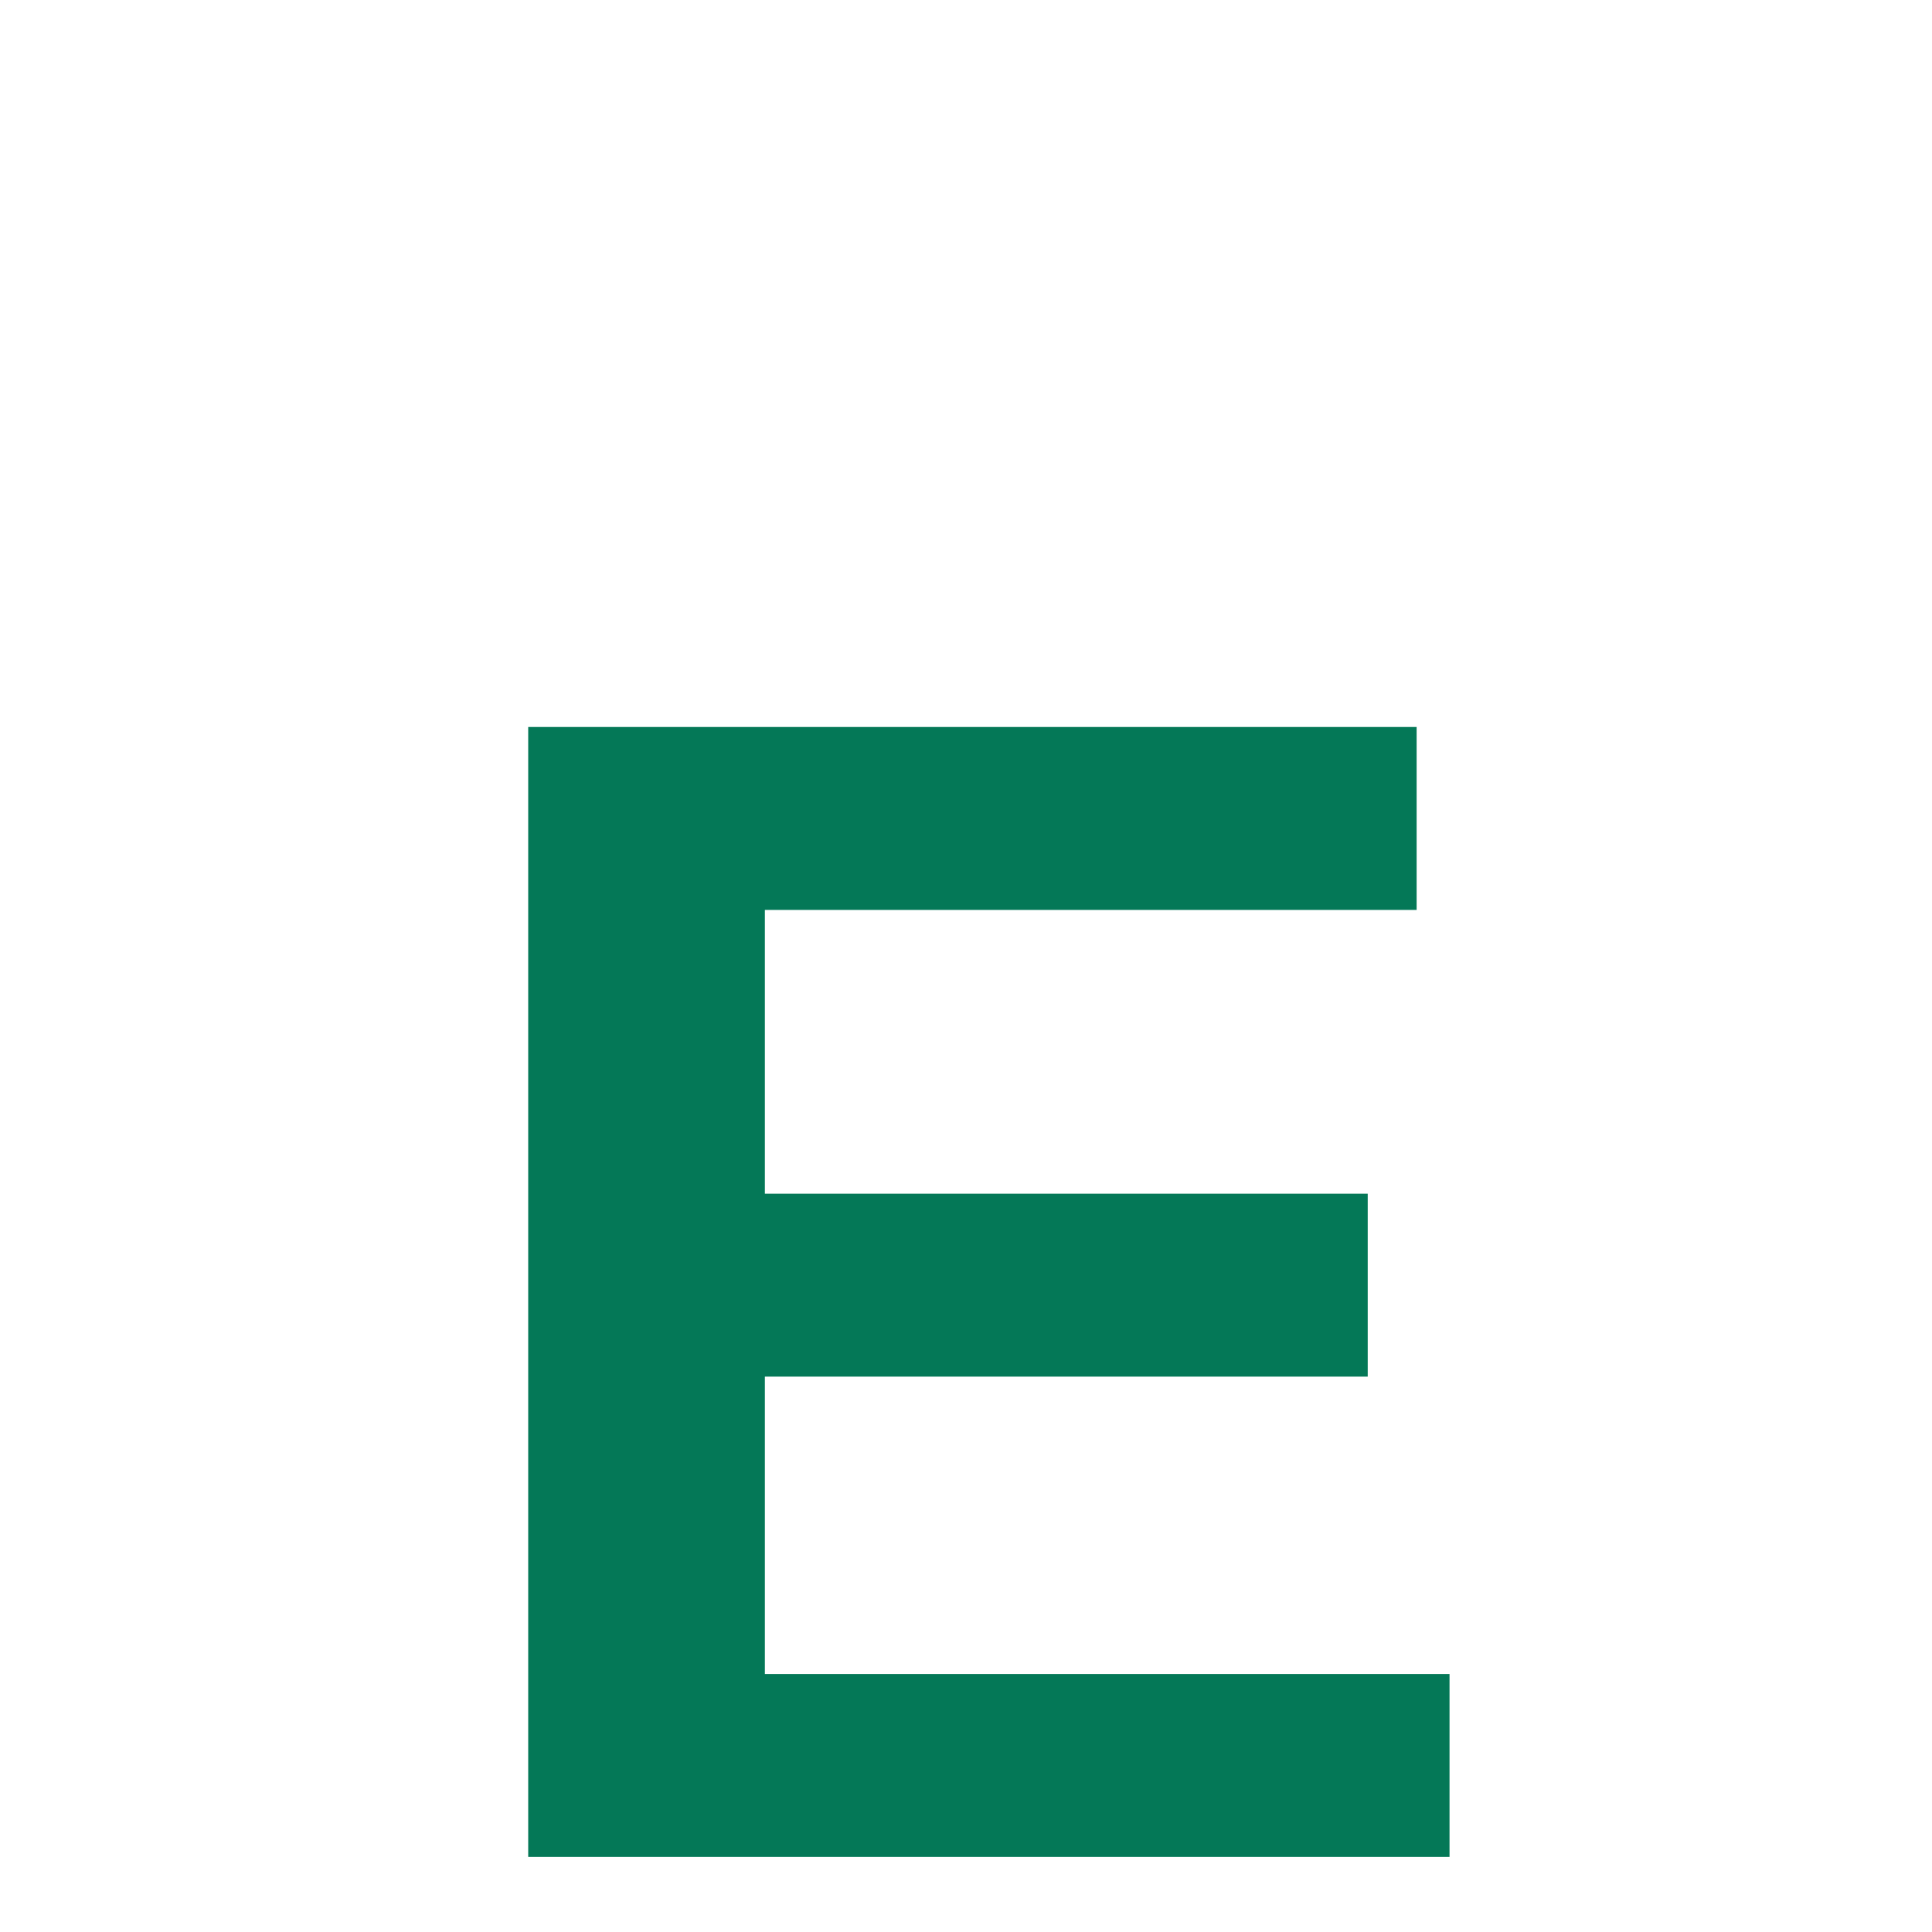
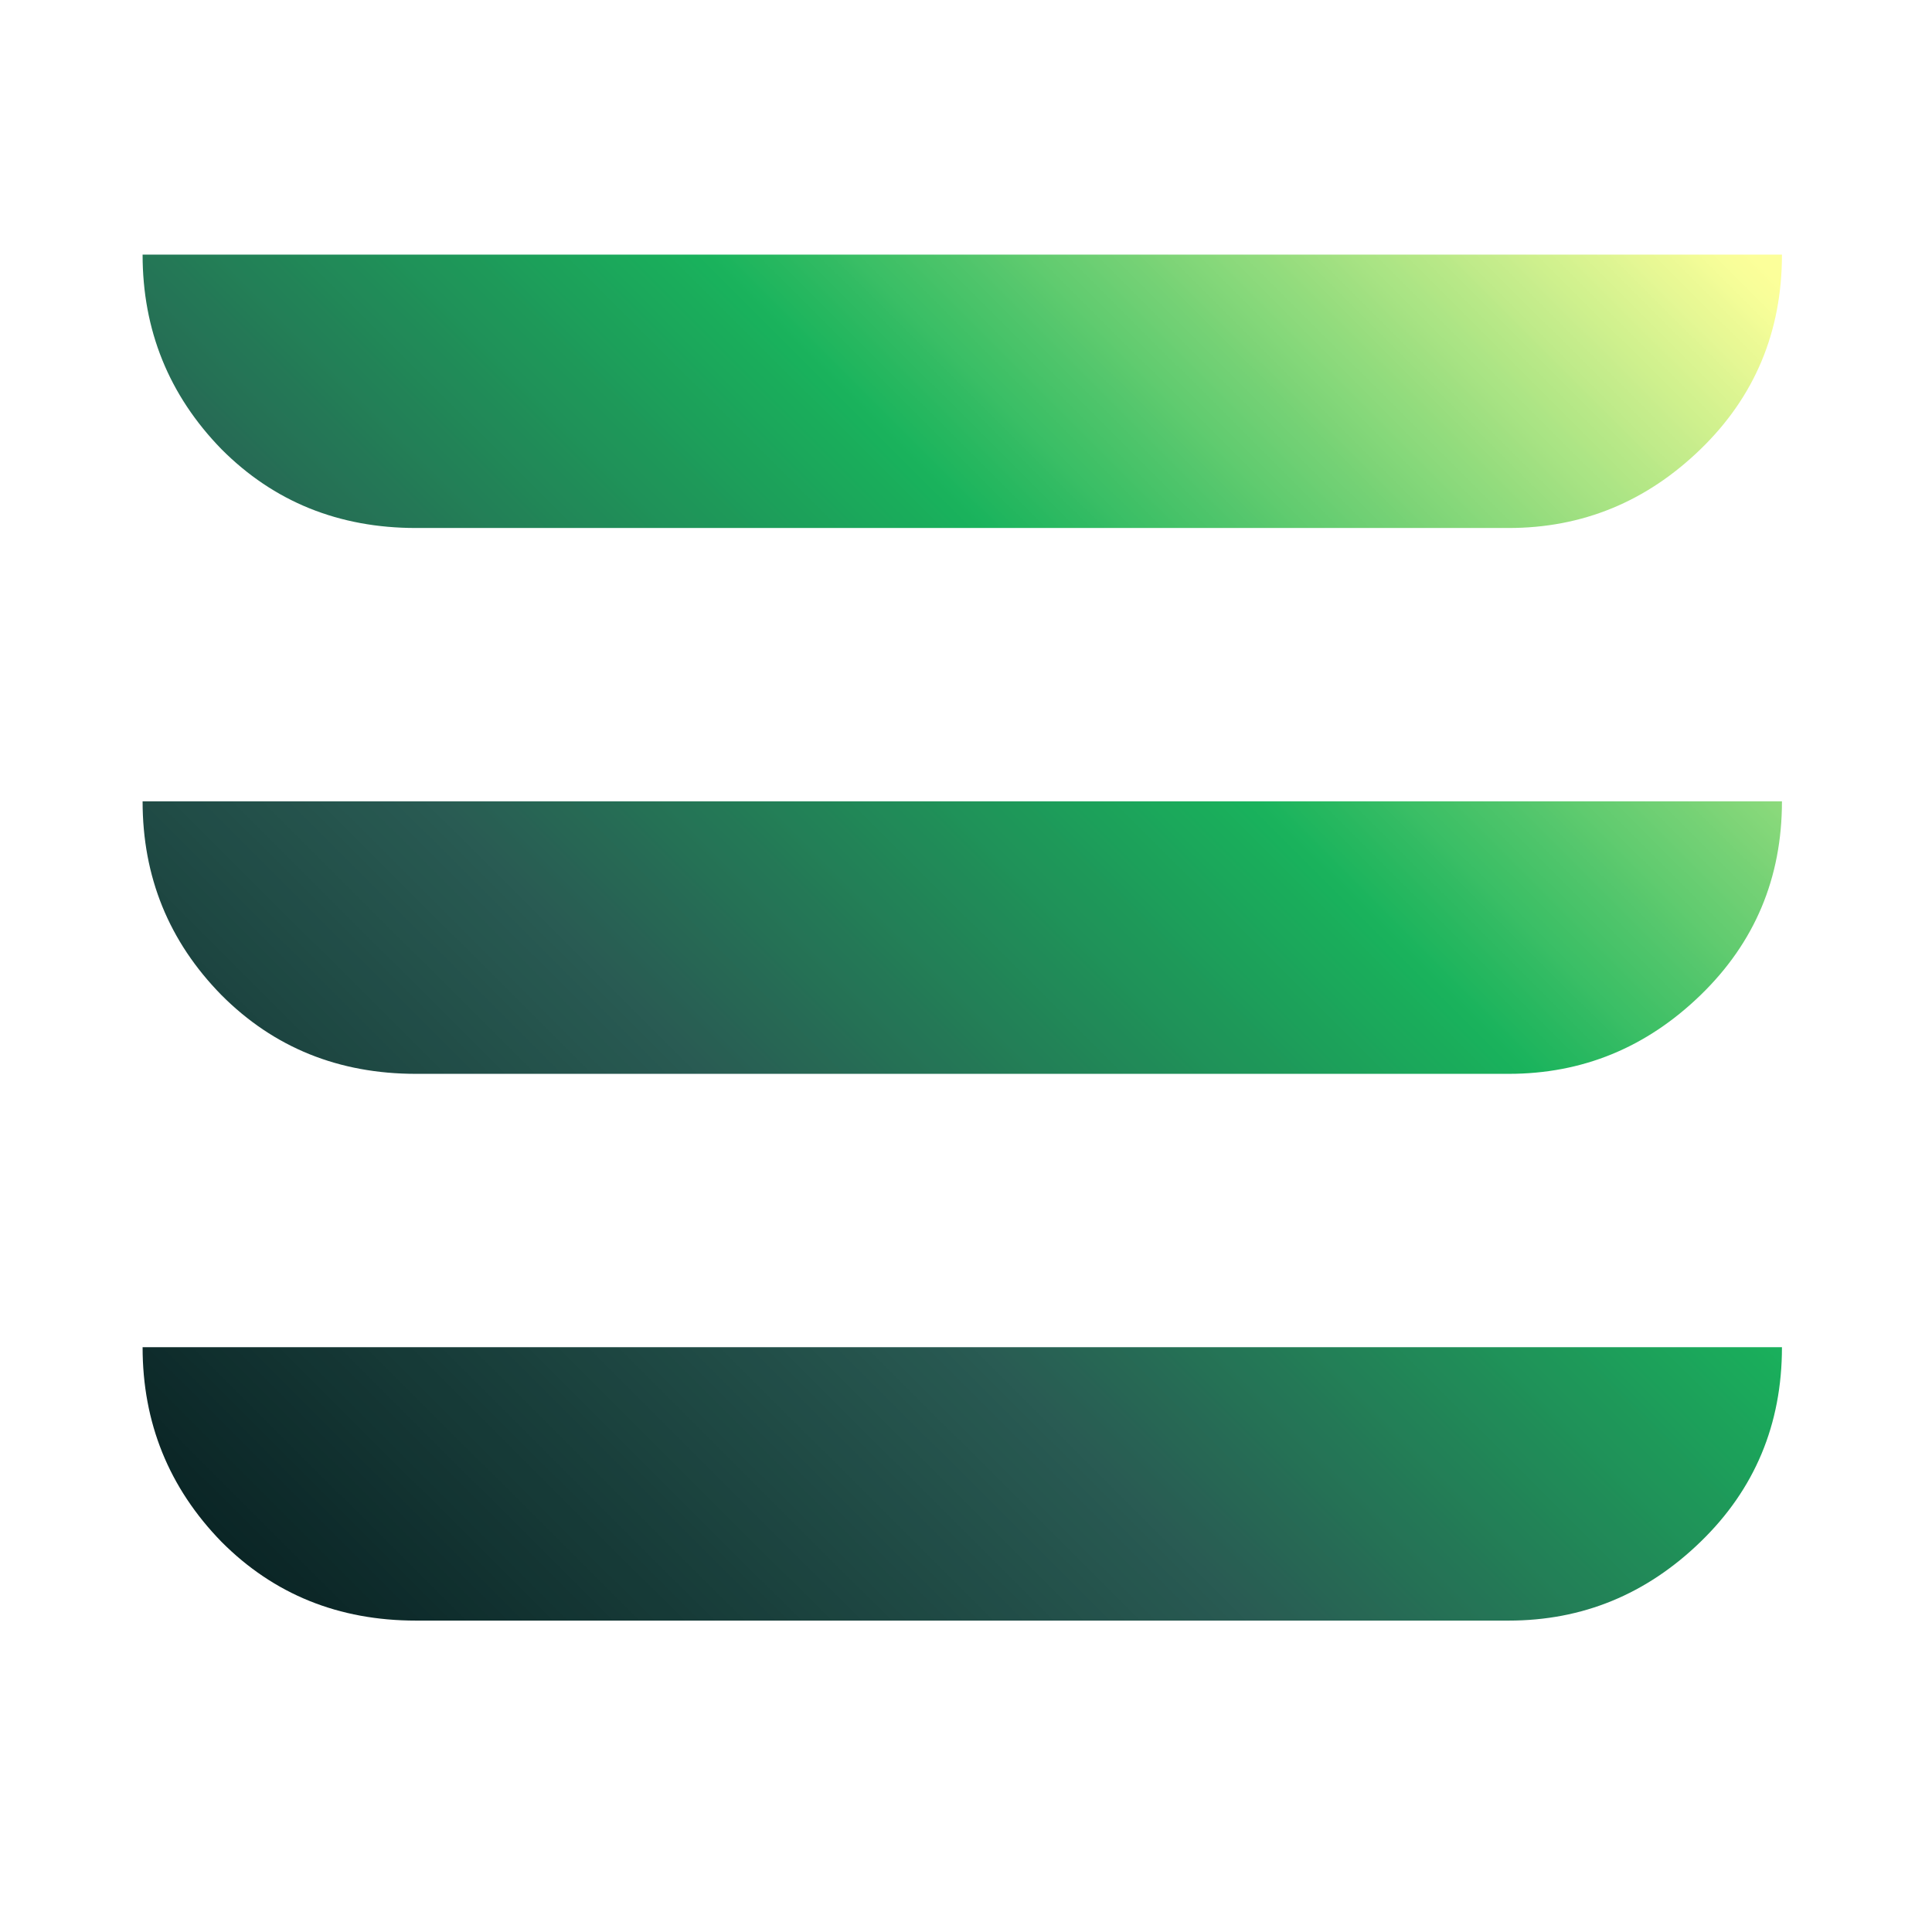
- <svg xmlns="http://www.w3.org/2000/svg" viewBox="0 0 100 100" width="100" height="100">
-   <text x="50" y="72" font-family="'Barlow Condensed', Arial, sans-serif" font-size="85" font-weight="900" text-anchor="middle" dominant-baseline="middle" fill="#047857" letter-spacing="-0.03em" style="font-stretch: condensed;">E</text>
+ <svg xmlns="http://www.w3.org/2000/svg" width="48" zoomAndPan="magnify" viewBox="0 0 36 36" height="48" preserveAspectRatio="xMidYMid meet" version="1.0">
+   <defs>
+     <filter x="0%" y="0%" width="100%" height="100%" id="343fb217f7">
+       <feColorMatrix values="0 0 0 0 1 0 0 0 0 1 0 0 0 0 1 0 0 0 1 0" color-interpolation-filters="sRGB" />
+     </filter>
+     <g />
+     <clipPath id="103db00d71">
+       <path d="M 0.488 0 L 35.512 0 L 35.512 35.027 L 0.488 35.027 Z M 0.488 0 " clip-rule="nonzero" />
+     </clipPath>
+     <clipPath id="3d6c5169b1">
+       <path d="M 0.488 0 L 35.512 0 L 35.512 35.027 L 0.488 35.027 Z M 0.488 0 " clip-rule="nonzero" />
+     </clipPath>
+     <clipPath id="1943f64216">
+       <path d="M 0.488 0 L 35.512 0 L 35.512 35.027 L 0.488 35.027 Z M 0.488 0 " clip-rule="nonzero" />
+     </clipPath>
+     <linearGradient x1="0.194" gradientTransform="matrix(0.731655, 0, 0, 0.729065, 2.604947, -0.0634076)" y1="51.22" x2="48.153" gradientUnits="userSpaceOnUse" y2="3.261" id="062eef9286">
+       <stop stop-opacity="1" stop-color="rgb(3.139%, 12.939%, 13.329%)" offset="0" />
+       <stop stop-opacity="1" stop-color="rgb(3.198%, 13.043%, 13.416%)" offset="0.125" />
+       <stop stop-opacity="1" stop-color="rgb(3.442%, 13.472%, 13.779%)" offset="0.129" />
+       <stop stop-opacity="1" stop-color="rgb(3.627%, 13.797%, 14.055%)" offset="0.133" />
+       <stop stop-opacity="1" stop-color="rgb(3.812%, 14.122%, 14.33%)" offset="0.137" />
+       <stop stop-opacity="1" stop-color="rgb(3.998%, 14.449%, 14.604%)" offset="0.141" />
+       <stop stop-opacity="1" stop-color="rgb(4.182%, 14.774%, 14.879%)" offset="0.145" />
+       <stop stop-opacity="1" stop-color="rgb(4.367%, 15.099%, 15.154%)" offset="0.148" />
+       <stop stop-opacity="1" stop-color="rgb(4.552%, 15.424%, 15.428%)" offset="0.152" />
+       <stop stop-opacity="1" stop-color="rgb(4.738%, 15.749%, 15.703%)" offset="0.156" />
+       <stop stop-opacity="1" stop-color="rgb(4.922%, 16.074%, 15.977%)" offset="0.16" />
+       <stop stop-opacity="1" stop-color="rgb(5.107%, 16.4%, 16.252%)" offset="0.164" />
+       <stop stop-opacity="1" stop-color="rgb(5.292%, 16.725%, 16.527%)" offset="0.168" />
+       <stop stop-opacity="1" stop-color="rgb(5.478%, 17.05%, 16.801%)" offset="0.172" />
+       <stop stop-opacity="1" stop-color="rgb(5.663%, 17.375%, 17.076%)" offset="0.176" />
+       <stop stop-opacity="1" stop-color="rgb(5.847%, 17.7%, 17.352%)" offset="0.18" />
+       <stop stop-opacity="1" stop-color="rgb(6.032%, 18.025%, 17.627%)" offset="0.184" />
+       <stop stop-opacity="1" stop-color="rgb(6.218%, 18.352%, 17.902%)" offset="0.188" />
+       <stop stop-opacity="1" stop-color="rgb(6.403%, 18.677%, 18.176%)" offset="0.191" />
+       <stop stop-opacity="1" stop-color="rgb(6.587%, 19.002%, 18.451%)" offset="0.195" />
+       <stop stop-opacity="1" stop-color="rgb(6.772%, 19.327%, 18.726%)" offset="0.199" />
+       <stop stop-opacity="1" stop-color="rgb(6.958%, 19.652%, 19%)" offset="0.203" />
+       <stop stop-opacity="1" stop-color="rgb(7.143%, 19.977%, 19.275%)" offset="0.207" />
+       <stop stop-opacity="1" stop-color="rgb(7.327%, 20.302%, 19.55%)" offset="0.211" />
+       <stop stop-opacity="1" stop-color="rgb(7.512%, 20.627%, 19.824%)" offset="0.215" />
+       <stop stop-opacity="1" stop-color="rgb(7.698%, 20.953%, 20.099%)" offset="0.219" />
+       <stop stop-opacity="1" stop-color="rgb(7.883%, 21.278%, 20.374%)" offset="0.223" />
+       <stop stop-opacity="1" stop-color="rgb(8.067%, 21.603%, 20.65%)" offset="0.227" />
+       <stop stop-opacity="1" stop-color="rgb(8.252%, 21.928%, 20.924%)" offset="0.23" />
+       <stop stop-opacity="1" stop-color="rgb(8.438%, 22.253%, 21.199%)" offset="0.234" />
+       <stop stop-opacity="1" stop-color="rgb(8.623%, 22.578%, 21.474%)" offset="0.238" />
+       <stop stop-opacity="1" stop-color="rgb(8.807%, 22.905%, 21.748%)" offset="0.242" />
+       <stop stop-opacity="1" stop-color="rgb(8.992%, 23.23%, 22.023%)" offset="0.246" />
+       <stop stop-opacity="1" stop-color="rgb(9.178%, 23.555%, 22.298%)" offset="0.25" />
+       <stop stop-opacity="1" stop-color="rgb(9.363%, 23.88%, 22.572%)" offset="0.254" />
+       <stop stop-opacity="1" stop-color="rgb(9.547%, 24.205%, 22.847%)" offset="0.258" />
+       <stop stop-opacity="1" stop-color="rgb(9.732%, 24.53%, 23.122%)" offset="0.262" />
+       <stop stop-opacity="1" stop-color="rgb(9.918%, 24.857%, 23.396%)" offset="0.266" />
+       <stop stop-opacity="1" stop-color="rgb(10.103%, 25.182%, 23.671%)" offset="0.27" />
+       <stop stop-opacity="1" stop-color="rgb(10.287%, 25.507%, 23.947%)" offset="0.273" />
+       <stop stop-opacity="1" stop-color="rgb(10.472%, 25.832%, 24.222%)" offset="0.277" />
+       <stop stop-opacity="1" stop-color="rgb(10.657%, 26.157%, 24.496%)" offset="0.281" />
+       <stop stop-opacity="1" stop-color="rgb(10.841%, 26.482%, 24.771%)" offset="0.285" />
+       <stop stop-opacity="1" stop-color="rgb(11.028%, 26.808%, 25.046%)" offset="0.289" />
+       <stop stop-opacity="1" stop-color="rgb(11.212%, 27.133%, 25.32%)" offset="0.293" />
+       <stop stop-opacity="1" stop-color="rgb(11.397%, 27.458%, 25.595%)" offset="0.297" />
+       <stop stop-opacity="1" stop-color="rgb(11.581%, 27.783%, 25.87%)" offset="0.301" />
+       <stop stop-opacity="1" stop-color="rgb(11.768%, 28.108%, 26.144%)" offset="0.305" />
+       <stop stop-opacity="1" stop-color="rgb(11.952%, 28.433%, 26.419%)" offset="0.309" />
+       <stop stop-opacity="1" stop-color="rgb(12.137%, 28.76%, 26.694%)" offset="0.312" />
+       <stop stop-opacity="1" stop-color="rgb(12.321%, 29.085%, 26.968%)" offset="0.316" />
+       <stop stop-opacity="1" stop-color="rgb(12.508%, 29.41%, 27.245%)" offset="0.32" />
+       <stop stop-opacity="1" stop-color="rgb(12.692%, 29.735%, 27.519%)" offset="0.324" />
+       <stop stop-opacity="1" stop-color="rgb(12.877%, 30.06%, 27.794%)" offset="0.328" />
+       <stop stop-opacity="1" stop-color="rgb(13.062%, 30.385%, 28.069%)" offset="0.332" />
+       <stop stop-opacity="1" stop-color="rgb(13.248%, 30.711%, 28.343%)" offset="0.336" />
+       <stop stop-opacity="1" stop-color="rgb(13.432%, 31.036%, 28.618%)" offset="0.34" />
+       <stop stop-opacity="1" stop-color="rgb(13.617%, 31.361%, 28.893%)" offset="0.344" />
+       <stop stop-opacity="1" stop-color="rgb(13.802%, 31.686%, 29.167%)" offset="0.348" />
+       <stop stop-opacity="1" stop-color="rgb(13.988%, 32.011%, 29.442%)" offset="0.352" />
+       <stop stop-opacity="1" stop-color="rgb(14.172%, 32.336%, 29.716%)" offset="0.355" />
+       <stop stop-opacity="1" stop-color="rgb(14.357%, 32.661%, 29.991%)" offset="0.359" />
+       <stop stop-opacity="1" stop-color="rgb(14.542%, 32.986%, 30.266%)" offset="0.363" />
+       <stop stop-opacity="1" stop-color="rgb(14.728%, 33.313%, 30.542%)" offset="0.367" />
+       <stop stop-opacity="1" stop-color="rgb(14.912%, 33.638%, 30.817%)" offset="0.371" />
+       <stop stop-opacity="1" stop-color="rgb(15.097%, 33.963%, 31.091%)" offset="0.375" />
+       <stop stop-opacity="1" stop-color="rgb(15.282%, 34.288%, 31.366%)" offset="0.379" />
+       <stop stop-opacity="1" stop-color="rgb(15.468%, 34.613%, 31.641%)" offset="0.383" />
+       <stop stop-opacity="1" stop-color="rgb(15.652%, 34.938%, 31.915%)" offset="0.387" />
+       <stop stop-opacity="1" stop-color="rgb(15.837%, 35.265%, 32.19%)" offset="0.391" />
+       <stop stop-opacity="1" stop-color="rgb(15.919%, 35.69%, 32.391%)" offset="0.395" />
+       <stop stop-opacity="1" stop-color="rgb(16.002%, 36.118%, 32.593%)" offset="0.398" />
+       <stop stop-opacity="1" stop-color="rgb(15.889%, 36.734%, 32.655%)" offset="0.402" />
+       <stop stop-opacity="1" stop-color="rgb(15.778%, 37.35%, 32.719%)" offset="0.406" />
+       <stop stop-opacity="1" stop-color="rgb(15.665%, 37.967%, 32.782%)" offset="0.41" />
+       <stop stop-opacity="1" stop-color="rgb(15.552%, 38.583%, 32.846%)" offset="0.414" />
+       <stop stop-opacity="1" stop-color="rgb(15.439%, 39.2%, 32.909%)" offset="0.418" />
+       <stop stop-opacity="1" stop-color="rgb(15.327%, 39.818%, 32.971%)" offset="0.422" />
+       <stop stop-opacity="1" stop-color="rgb(15.215%, 40.434%, 33.034%)" offset="0.426" />
+       <stop stop-opacity="1" stop-color="rgb(15.103%, 41.051%, 33.098%)" offset="0.43" />
+       <stop stop-opacity="1" stop-color="rgb(14.99%, 41.667%, 33.16%)" offset="0.434" />
+       <stop stop-opacity="1" stop-color="rgb(14.879%, 42.284%, 33.224%)" offset="0.438" />
+       <stop stop-opacity="1" stop-color="rgb(14.766%, 42.9%, 33.287%)" offset="0.441" />
+       <stop stop-opacity="1" stop-color="rgb(14.655%, 43.518%, 33.35%)" offset="0.445" />
+       <stop stop-opacity="1" stop-color="rgb(14.542%, 44.135%, 33.412%)" offset="0.449" />
+       <stop stop-opacity="1" stop-color="rgb(14.43%, 44.751%, 33.476%)" offset="0.453" />
+       <stop stop-opacity="1" stop-color="rgb(14.317%, 45.367%, 33.539%)" offset="0.457" />
+       <stop stop-opacity="1" stop-color="rgb(14.206%, 45.984%, 33.603%)" offset="0.461" />
+       <stop stop-opacity="1" stop-color="rgb(14.093%, 46.6%, 33.665%)" offset="0.465" />
+       <stop stop-opacity="1" stop-color="rgb(13.982%, 47.218%, 33.728%)" offset="0.469" />
+       <stop stop-opacity="1" stop-color="rgb(13.869%, 47.835%, 33.791%)" offset="0.473" />
+       <stop stop-opacity="1" stop-color="rgb(13.757%, 48.451%, 33.855%)" offset="0.477" />
+       <stop stop-opacity="1" stop-color="rgb(13.644%, 49.068%, 33.917%)" offset="0.48" />
+       <stop stop-opacity="1" stop-color="rgb(13.533%, 49.684%, 33.981%)" offset="0.484" />
+       <stop stop-opacity="1" stop-color="rgb(13.42%, 50.301%, 34.044%)" offset="0.488" />
+       <stop stop-opacity="1" stop-color="rgb(13.307%, 50.919%, 34.106%)" offset="0.492" />
+       <stop stop-opacity="1" stop-color="rgb(13.194%, 51.535%, 34.169%)" offset="0.496" />
+       <stop stop-opacity="1" stop-color="rgb(13.083%, 52.151%, 34.233%)" offset="0.5" />
+       <stop stop-opacity="1" stop-color="rgb(12.97%, 52.768%, 34.296%)" offset="0.504" />
+       <stop stop-opacity="1" stop-color="rgb(12.859%, 53.386%, 34.36%)" offset="0.508" />
+       <stop stop-opacity="1" stop-color="rgb(12.746%, 54.002%, 34.422%)" offset="0.512" />
+       <stop stop-opacity="1" stop-color="rgb(12.634%, 54.619%, 34.485%)" offset="0.516" />
+       <stop stop-opacity="1" stop-color="rgb(12.521%, 55.235%, 34.547%)" offset="0.52" />
+       <stop stop-opacity="1" stop-color="rgb(12.41%, 55.852%, 34.612%)" offset="0.523" />
+       <stop stop-opacity="1" stop-color="rgb(12.297%, 56.468%, 34.674%)" offset="0.527" />
+       <stop stop-opacity="1" stop-color="rgb(12.186%, 57.086%, 34.738%)" offset="0.531" />
+       <stop stop-opacity="1" stop-color="rgb(12.073%, 57.703%, 34.801%)" offset="0.535" />
+       <stop stop-opacity="1" stop-color="rgb(11.961%, 58.319%, 34.863%)" offset="0.539" />
+       <stop stop-opacity="1" stop-color="rgb(11.848%, 58.936%, 34.926%)" offset="0.543" />
+       <stop stop-opacity="1" stop-color="rgb(11.737%, 59.552%, 34.99%)" offset="0.547" />
+       <stop stop-opacity="1" stop-color="rgb(11.624%, 60.168%, 35.052%)" offset="0.551" />
+       <stop stop-opacity="1" stop-color="rgb(11.513%, 60.786%, 35.117%)" offset="0.555" />
+       <stop stop-opacity="1" stop-color="rgb(11.4%, 61.403%, 35.179%)" offset="0.559" />
+       <stop stop-opacity="1" stop-color="rgb(11.288%, 62.019%, 35.243%)" offset="0.562" />
+       <stop stop-opacity="1" stop-color="rgb(11.176%, 62.636%, 35.306%)" offset="0.566" />
+       <stop stop-opacity="1" stop-color="rgb(11.063%, 63.252%, 35.368%)" offset="0.57" />
+       <stop stop-opacity="1" stop-color="rgb(10.95%, 63.869%, 35.431%)" offset="0.574" />
+       <stop stop-opacity="1" stop-color="rgb(10.838%, 64.487%, 35.495%)" offset="0.578" />
+       <stop stop-opacity="1" stop-color="rgb(10.725%, 65.103%, 35.558%)" offset="0.582" />
+       <stop stop-opacity="1" stop-color="rgb(10.614%, 65.72%, 35.622%)" offset="0.586" />
+       <stop stop-opacity="1" stop-color="rgb(10.501%, 66.336%, 35.684%)" offset="0.59" />
+       <stop stop-opacity="1" stop-color="rgb(10.39%, 66.954%, 35.747%)" offset="0.594" />
+       <stop stop-opacity="1" stop-color="rgb(10.277%, 67.57%, 35.809%)" offset="0.598" />
+       <stop stop-opacity="1" stop-color="rgb(10.165%, 68.187%, 35.873%)" offset="0.602" />
+       <stop stop-opacity="1" stop-color="rgb(10.052%, 68.803%, 35.936%)" offset="0.605" />
+       <stop stop-opacity="1" stop-color="rgb(9.941%, 69.42%, 36%)" offset="0.609" />
+       <stop stop-opacity="1" stop-color="rgb(10.339%, 69.966%, 36.168%)" offset="0.613" />
+       <stop stop-opacity="1" stop-color="rgb(10.738%, 70.514%, 36.336%)" offset="0.617" />
+       <stop stop-opacity="1" stop-color="rgb(12.01%, 70.94%, 36.682%)" offset="0.621" />
+       <stop stop-opacity="1" stop-color="rgb(13.283%, 71.365%, 37.03%)" offset="0.625" />
+       <stop stop-opacity="1" stop-color="rgb(14.555%, 71.791%, 37.378%)" offset="0.629" />
+       <stop stop-opacity="1" stop-color="rgb(15.828%, 72.217%, 37.726%)" offset="0.633" />
+       <stop stop-opacity="1" stop-color="rgb(17.101%, 72.643%, 38.072%)" offset="0.637" />
+       <stop stop-opacity="1" stop-color="rgb(18.373%, 73.07%, 38.42%)" offset="0.641" />
+       <stop stop-opacity="1" stop-color="rgb(19.646%, 73.495%, 38.768%)" offset="0.645" />
+       <stop stop-opacity="1" stop-color="rgb(20.918%, 73.921%, 39.116%)" offset="0.648" />
+       <stop stop-opacity="1" stop-color="rgb(22.191%, 74.347%, 39.462%)" offset="0.652" />
+       <stop stop-opacity="1" stop-color="rgb(23.463%, 74.774%, 39.81%)" offset="0.656" />
+       <stop stop-opacity="1" stop-color="rgb(24.736%, 75.2%, 40.158%)" offset="0.66" />
+       <stop stop-opacity="1" stop-color="rgb(26.01%, 75.626%, 40.506%)" offset="0.664" />
+       <stop stop-opacity="1" stop-color="rgb(27.283%, 76.051%, 40.854%)" offset="0.668" />
+       <stop stop-opacity="1" stop-color="rgb(28.555%, 76.479%, 41.202%)" offset="0.672" />
+       <stop stop-opacity="1" stop-color="rgb(29.828%, 76.904%, 41.548%)" offset="0.676" />
+       <stop stop-opacity="1" stop-color="rgb(31.1%, 77.33%, 41.896%)" offset="0.68" />
+       <stop stop-opacity="1" stop-color="rgb(32.373%, 77.756%, 42.244%)" offset="0.684" />
+       <stop stop-opacity="1" stop-color="rgb(33.646%, 78.181%, 42.592%)" offset="0.688" />
+       <stop stop-opacity="1" stop-color="rgb(34.918%, 78.607%, 42.938%)" offset="0.691" />
+       <stop stop-opacity="1" stop-color="rgb(36.191%, 79.034%, 43.286%)" offset="0.695" />
+       <stop stop-opacity="1" stop-color="rgb(37.463%, 79.46%, 43.634%)" offset="0.699" />
+       <stop stop-opacity="1" stop-color="rgb(38.736%, 79.886%, 43.982%)" offset="0.703" />
+       <stop stop-opacity="1" stop-color="rgb(40.009%, 80.312%, 44.328%)" offset="0.707" />
+       <stop stop-opacity="1" stop-color="rgb(41.283%, 80.739%, 44.676%)" offset="0.711" />
+       <stop stop-opacity="1" stop-color="rgb(42.555%, 81.165%, 45.024%)" offset="0.715" />
+       <stop stop-opacity="1" stop-color="rgb(43.828%, 81.59%, 45.372%)" offset="0.719" />
+       <stop stop-opacity="1" stop-color="rgb(45.1%, 82.016%, 45.718%)" offset="0.723" />
+       <stop stop-opacity="1" stop-color="rgb(46.373%, 82.443%, 46.066%)" offset="0.727" />
+       <stop stop-opacity="1" stop-color="rgb(47.646%, 82.869%, 46.414%)" offset="0.73" />
+       <stop stop-opacity="1" stop-color="rgb(48.918%, 83.295%, 46.762%)" offset="0.734" />
+       <stop stop-opacity="1" stop-color="rgb(50.191%, 83.72%, 47.11%)" offset="0.738" />
+       <stop stop-opacity="1" stop-color="rgb(51.463%, 84.146%, 47.458%)" offset="0.742" />
+       <stop stop-opacity="1" stop-color="rgb(52.736%, 84.572%, 47.804%)" offset="0.746" />
+       <stop stop-opacity="1" stop-color="rgb(54.008%, 84.999%, 48.152%)" offset="0.75" />
+       <stop stop-opacity="1" stop-color="rgb(55.281%, 85.425%, 48.5%)" offset="0.754" />
+       <stop stop-opacity="1" stop-color="rgb(56.555%, 85.851%, 48.848%)" offset="0.758" />
+       <stop stop-opacity="1" stop-color="rgb(57.828%, 86.276%, 49.194%)" offset="0.762" />
+       <stop stop-opacity="1" stop-color="rgb(59.1%, 86.703%, 49.542%)" offset="0.766" />
+       <stop stop-opacity="1" stop-color="rgb(60.373%, 87.129%, 49.89%)" offset="0.77" />
+       <stop stop-opacity="1" stop-color="rgb(61.646%, 87.555%, 50.238%)" offset="0.773" />
+       <stop stop-opacity="1" stop-color="rgb(62.918%, 87.981%, 50.584%)" offset="0.777" />
+       <stop stop-opacity="1" stop-color="rgb(64.191%, 88.406%, 50.932%)" offset="0.781" />
+       <stop stop-opacity="1" stop-color="rgb(65.463%, 88.832%, 51.28%)" offset="0.785" />
+       <stop stop-opacity="1" stop-color="rgb(66.736%, 89.259%, 51.628%)" offset="0.789" />
+       <stop stop-opacity="1" stop-color="rgb(68.008%, 89.685%, 51.974%)" offset="0.793" />
+       <stop stop-opacity="1" stop-color="rgb(69.281%, 90.111%, 52.322%)" offset="0.797" />
+       <stop stop-opacity="1" stop-color="rgb(70.554%, 90.536%, 52.67%)" offset="0.801" />
+       <stop stop-opacity="1" stop-color="rgb(71.828%, 90.964%, 53.018%)" offset="0.805" />
+       <stop stop-opacity="1" stop-color="rgb(73.1%, 91.389%, 53.365%)" offset="0.809" />
+       <stop stop-opacity="1" stop-color="rgb(74.373%, 91.815%, 53.712%)" offset="0.812" />
+       <stop stop-opacity="1" stop-color="rgb(75.645%, 92.241%, 54.06%)" offset="0.816" />
+       <stop stop-opacity="1" stop-color="rgb(76.918%, 92.668%, 54.408%)" offset="0.82" />
+       <stop stop-opacity="1" stop-color="rgb(78.191%, 93.094%, 54.756%)" offset="0.824" />
+       <stop stop-opacity="1" stop-color="rgb(79.463%, 93.52%, 55.104%)" offset="0.828" />
+       <stop stop-opacity="1" stop-color="rgb(80.736%, 93.945%, 55.45%)" offset="0.832" />
+       <stop stop-opacity="1" stop-color="rgb(82.008%, 94.371%, 55.798%)" offset="0.836" />
+       <stop stop-opacity="1" stop-color="rgb(83.281%, 94.797%, 56.146%)" offset="0.84" />
+       <stop stop-opacity="1" stop-color="rgb(84.554%, 95.224%, 56.494%)" offset="0.844" />
+       <stop stop-opacity="1" stop-color="rgb(85.826%, 95.65%, 56.841%)" offset="0.848" />
+       <stop stop-opacity="1" stop-color="rgb(87.099%, 96.075%, 57.188%)" offset="0.852" />
+       <stop stop-opacity="1" stop-color="rgb(88.371%, 96.501%, 57.536%)" offset="0.855" />
+       <stop stop-opacity="1" stop-color="rgb(89.645%, 96.928%, 57.884%)" offset="0.859" />
+       <stop stop-opacity="1" stop-color="rgb(90.918%, 97.354%, 58.231%)" offset="0.863" />
+       <stop stop-opacity="1" stop-color="rgb(92.191%, 97.78%, 58.578%)" offset="0.867" />
+       <stop stop-opacity="1" stop-color="rgb(93.463%, 98.206%, 58.926%)" offset="0.871" />
+       <stop stop-opacity="1" stop-color="rgb(94.736%, 98.633%, 59.274%)" offset="0.875" />
+       <stop stop-opacity="1" stop-color="rgb(96.008%, 99.059%, 59.621%)" offset="0.879" />
+       <stop stop-opacity="1" stop-color="rgb(97.281%, 99.484%, 59.969%)" offset="0.883" />
+       <stop stop-opacity="1" stop-color="rgb(98.05%, 99.742%, 60.179%)" offset="0.887" />
+       <stop stop-opacity="1" stop-color="rgb(98.819%, 100%, 60.39%)" offset="0.891" />
+       <stop stop-opacity="1" stop-color="rgb(98.819%, 100%, 60.39%)" offset="0.906" />
+       <stop stop-opacity="1" stop-color="rgb(98.819%, 100%, 60.39%)" offset="0.938" />
+       <stop stop-opacity="1" stop-color="rgb(98.819%, 100%, 60.39%)" offset="1" />
+     </linearGradient>
+     <clipPath id="43ae91717a">
+       <rect x="0" width="36" y="0" height="36" />
+     </clipPath>
+     <clipPath id="68ef492e80">
+       <path d="M 0.488 0 L 35.512 0 L 35.512 35.027 L 0.488 35.027 Z M 0.488 0 " clip-rule="nonzero" />
+     </clipPath>
+     <clipPath id="2ee9d4a2d4">
+       <rect x="0" width="36" y="0" height="36" />
+     </clipPath>
+     <clipPath id="8926655518">
+       <rect x="0" width="36" y="0" height="36" />
+     </clipPath>
+     <mask id="4b7303d5b3">
+       <g filter="url(#343fb217f7)">
+         <g transform="matrix(1, 0, 0, 1, 0.000000000000000056, 0.000000000000010582)">
+           <g clip-path="url(#8926655518)">
+             <g clip-path="url(#68ef492e80)">
+               <g transform="matrix(1, 0, 0, 1, 0.000000000000000056, 0.000000000000010582)">
+                 <g clip-path="url(#2ee9d4a2d4)">
+                   <g fill="#000000" fill-opacity="1">
+                     <g transform="translate(2.657094, 30.19747)">
+                       <g>
+                         <path d="M 5.094 0 C 3.656 0 2.445 -0.488 1.469 -1.469 C 0.488 -2.477 0 -3.688 0 -5.094 L 30.547 -5.094 C 30.547 -3.656 30.039 -2.445 29.031 -1.469 C 28.02 -0.488 26.828 0 25.453 0 Z M 5.094 -10.188 C 3.656 -10.188 2.445 -10.676 1.469 -11.656 C 0.488 -12.656 0 -13.859 0 -15.266 L 30.547 -15.266 C 30.547 -13.836 30.039 -12.633 29.031 -11.656 C 28.02 -10.676 26.828 -10.188 25.453 -10.188 Z M 5.094 -20.359 C 3.656 -20.359 2.445 -20.848 1.469 -21.828 C 0.488 -22.836 0 -24.047 0 -25.453 L 30.547 -25.453 C 30.547 -24.016 30.039 -22.805 29.031 -21.828 C 28.02 -20.848 26.828 -20.359 25.453 -20.359 Z M 5.094 -20.359 " />
+                       </g>
+                     </g>
+                   </g>
+                 </g>
+               </g>
+             </g>
+           </g>
+         </g>
+       </g>
+     </mask>
+     <clipPath id="e23e5e0d7e">
+       <path d="M 0.488 0 L 35.512 0 L 35.512 35.027 L 0.488 35.027 Z M 0.488 0 " clip-rule="nonzero" />
+     </clipPath>
+     <clipPath id="62ff8f9bb8">
+       <rect x="0" width="36" y="0" height="36" />
+     </clipPath>
+     <clipPath id="ec5ce3ea09">
+       <rect x="0" width="36" y="0" height="36" />
+     </clipPath>
+   </defs>
+   <g clip-path="url(#103db00d71)">
+     <g transform="matrix(1, 0, 0, 1, 0.000000000000000056, 0.000000000000010582)">
+       <g clip-path="url(#ec5ce3ea09)">
+         <g clip-path="url(#3d6c5169b1)">
+           <g mask="url(#4b7303d5b3)">
+             <g transform="matrix(1, 0, 0, 1, 0.000000000000000056, 0.000000000000010582)">
+               <g clip-path="url(#62ff8f9bb8)">
+                 <g clip-path="url(#e23e5e0d7e)">
+                   <path fill="url(#062eef9286)" d="M 0.488 0 L 0.488 35.027 L 35.512 35.027 L 35.512 0 Z M 0.488 0 " fill-rule="nonzero" />
+                 </g>
+               </g>
+             </g>
+           </g>
+         </g>
+       </g>
+     </g>
+   </g>
</svg>
